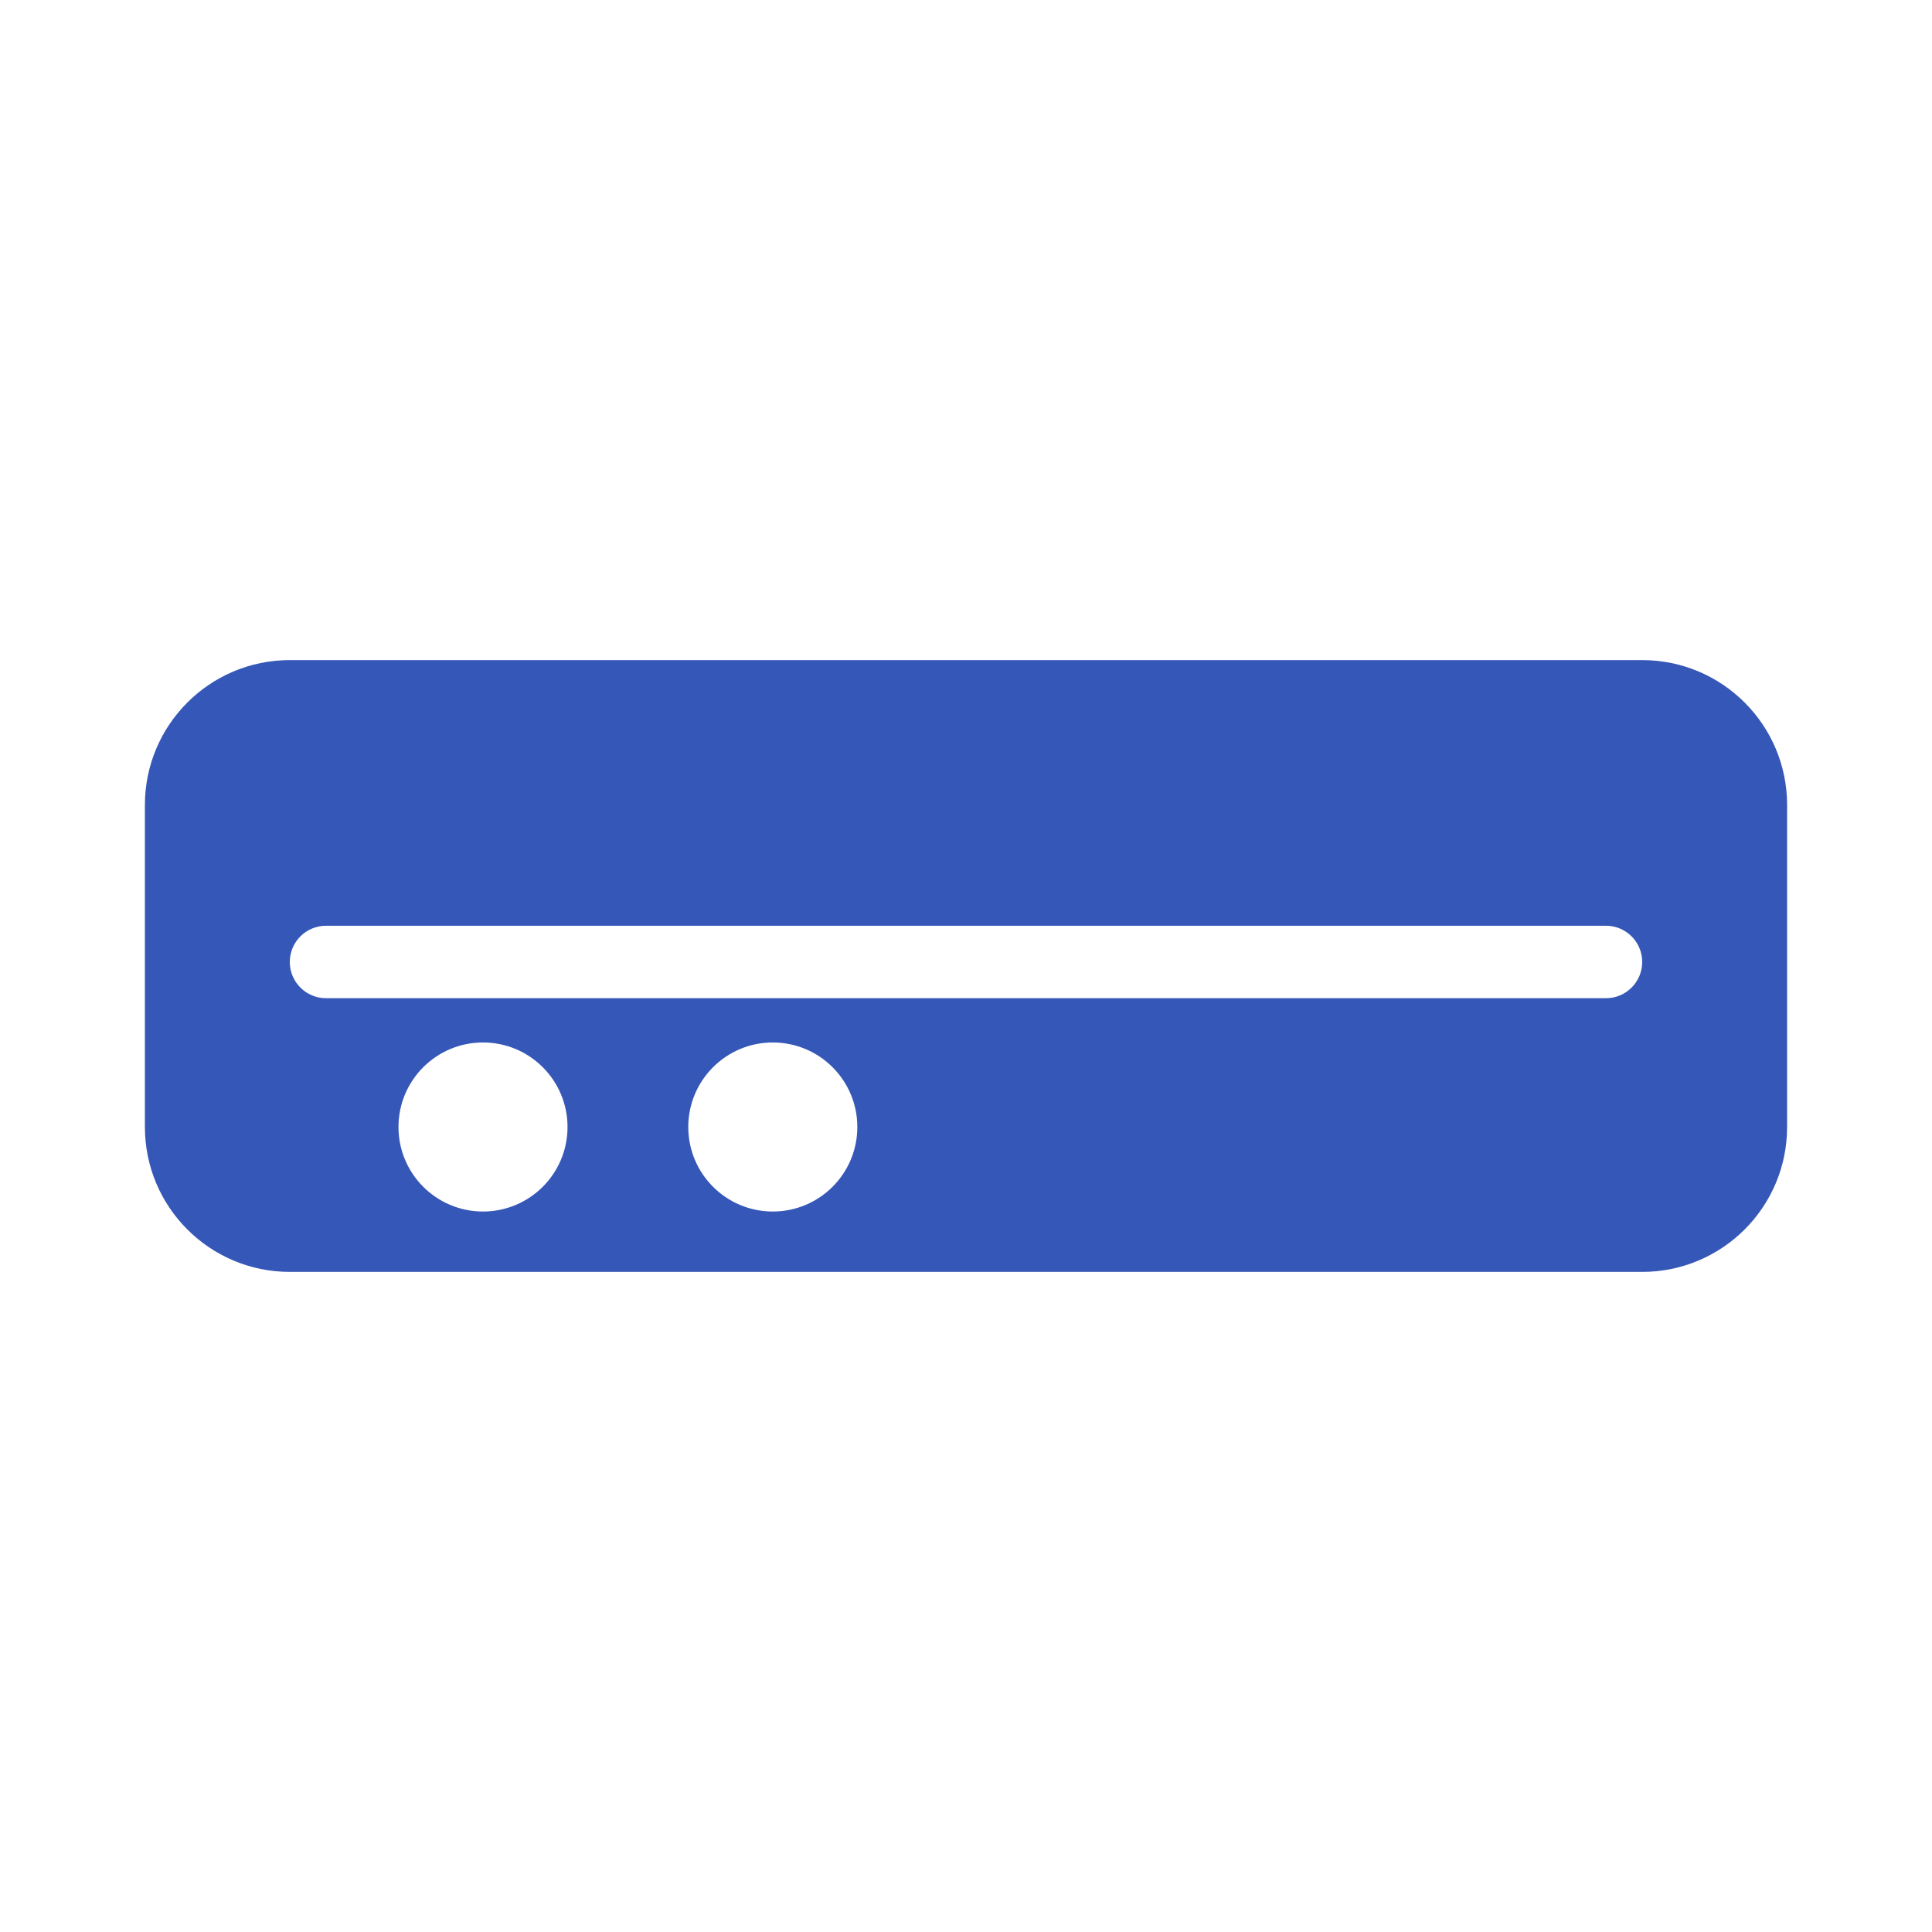
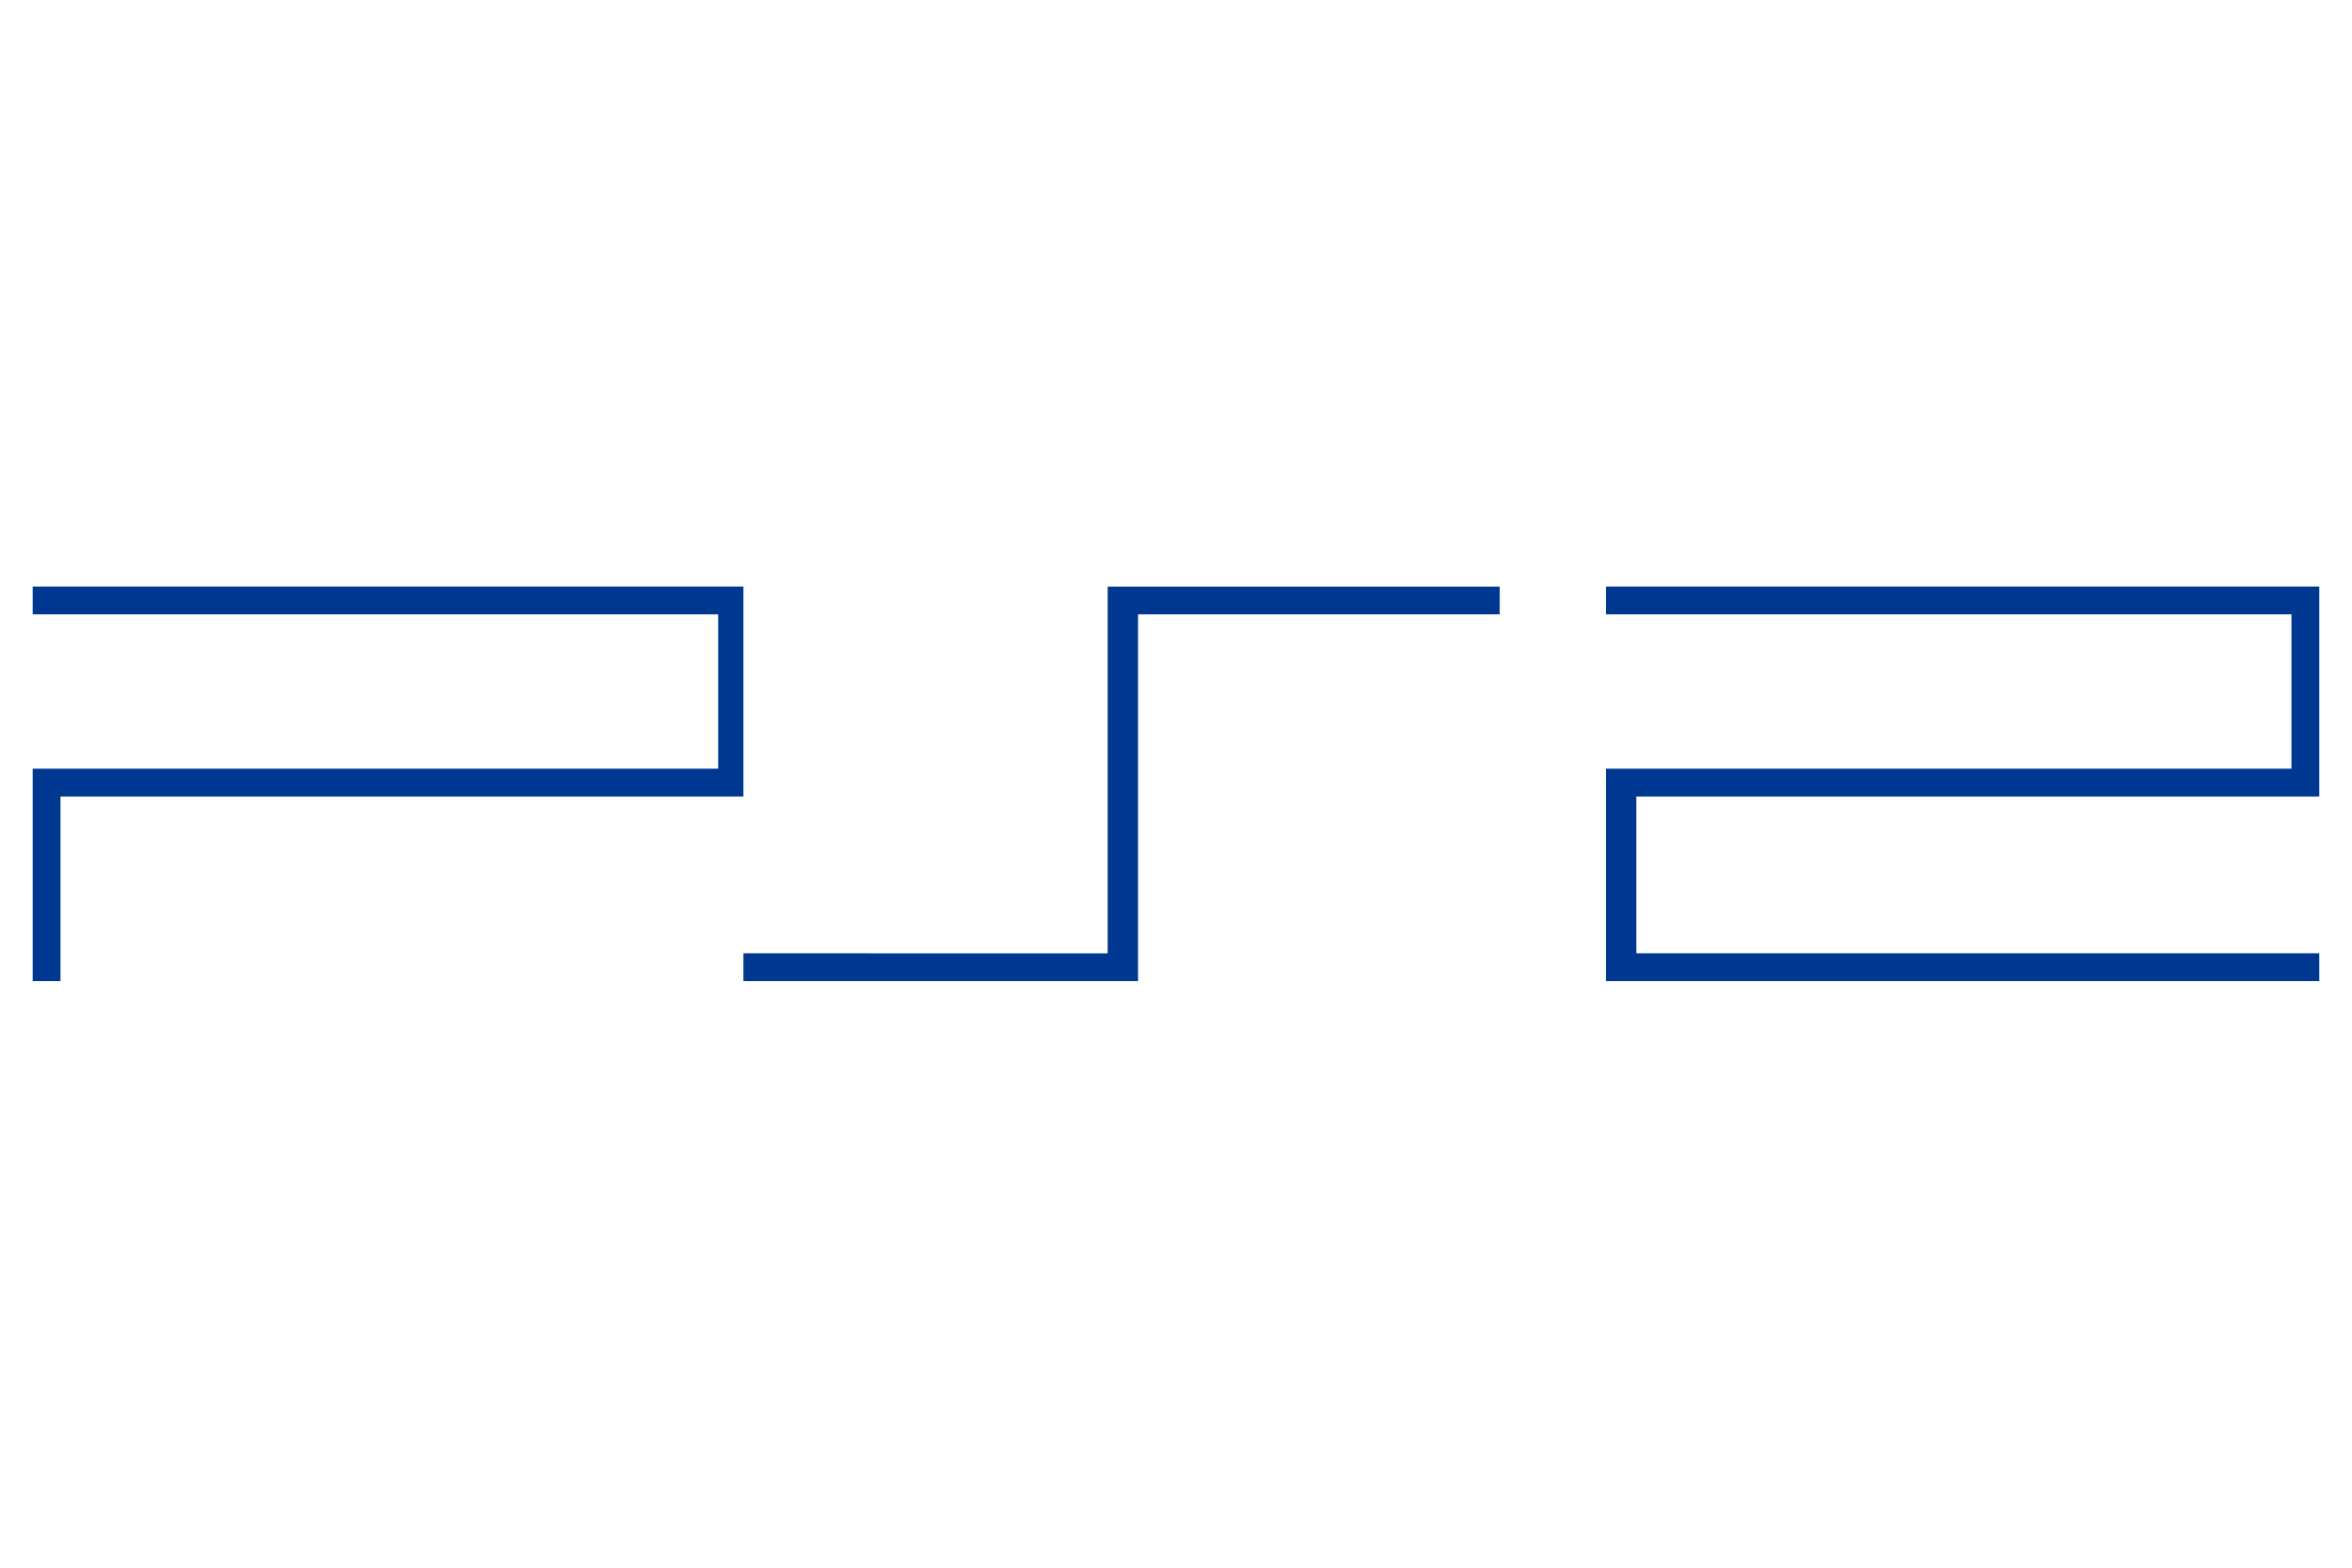
- <svg xmlns="http://www.w3.org/2000/svg" viewBox="0 0 24 24" aria-hidden="true">
-   <path fill="#3557B8" fill-rule="evenodd" d="M3.6,8.2h16.8a1.8,1.8 0 0 1 1.8,1.8v4a1.8,1.8 0 0 1 -1.8,1.8h-16.8a1.8,1.8 0 0 1 -1.8,-1.8v-4a1.8,1.8 0 0 1 1.8,-1.8zM4.05,11.5h15.9a0.45,0.45 0 0 1 0.45,0.45v0.0a0.45,0.45 0 0 1 -0.45,0.45h-15.9a0.45,0.45 0 0 1 -0.45,-0.45v-0.0a0.45,0.45 0 0 1 0.45,-0.45zM4.95,14a1.05,1.05 0 1 0 2.1,0a1.05,1.05 0 1 0 -2.1,0zM8.55,14a1.05,1.05 0 1 0 2.1,0a1.05,1.05 0 1 0 -2.1,0z" />
+ <svg xmlns="http://www.w3.org/2000/svg" viewBox="0 0 36 24" aria-hidden="true">
+   <g transform="translate(0.500,-5.500) scale(1.4583)">
+     <path fill="#003791" d="M7.46 13.779v.292h4.142v-3.85h3.796V9.93h-4.115v3.85zm16.248-3.558v1.62h-7.195v2.23H24v-.292h-7.168v-1.646H24V9.929h-7.487v.292zm-16.513 0v1.62H0v2.23h.292v-1.938H7.46V9.929H0v.292Z" />
+   </g>
</svg>
